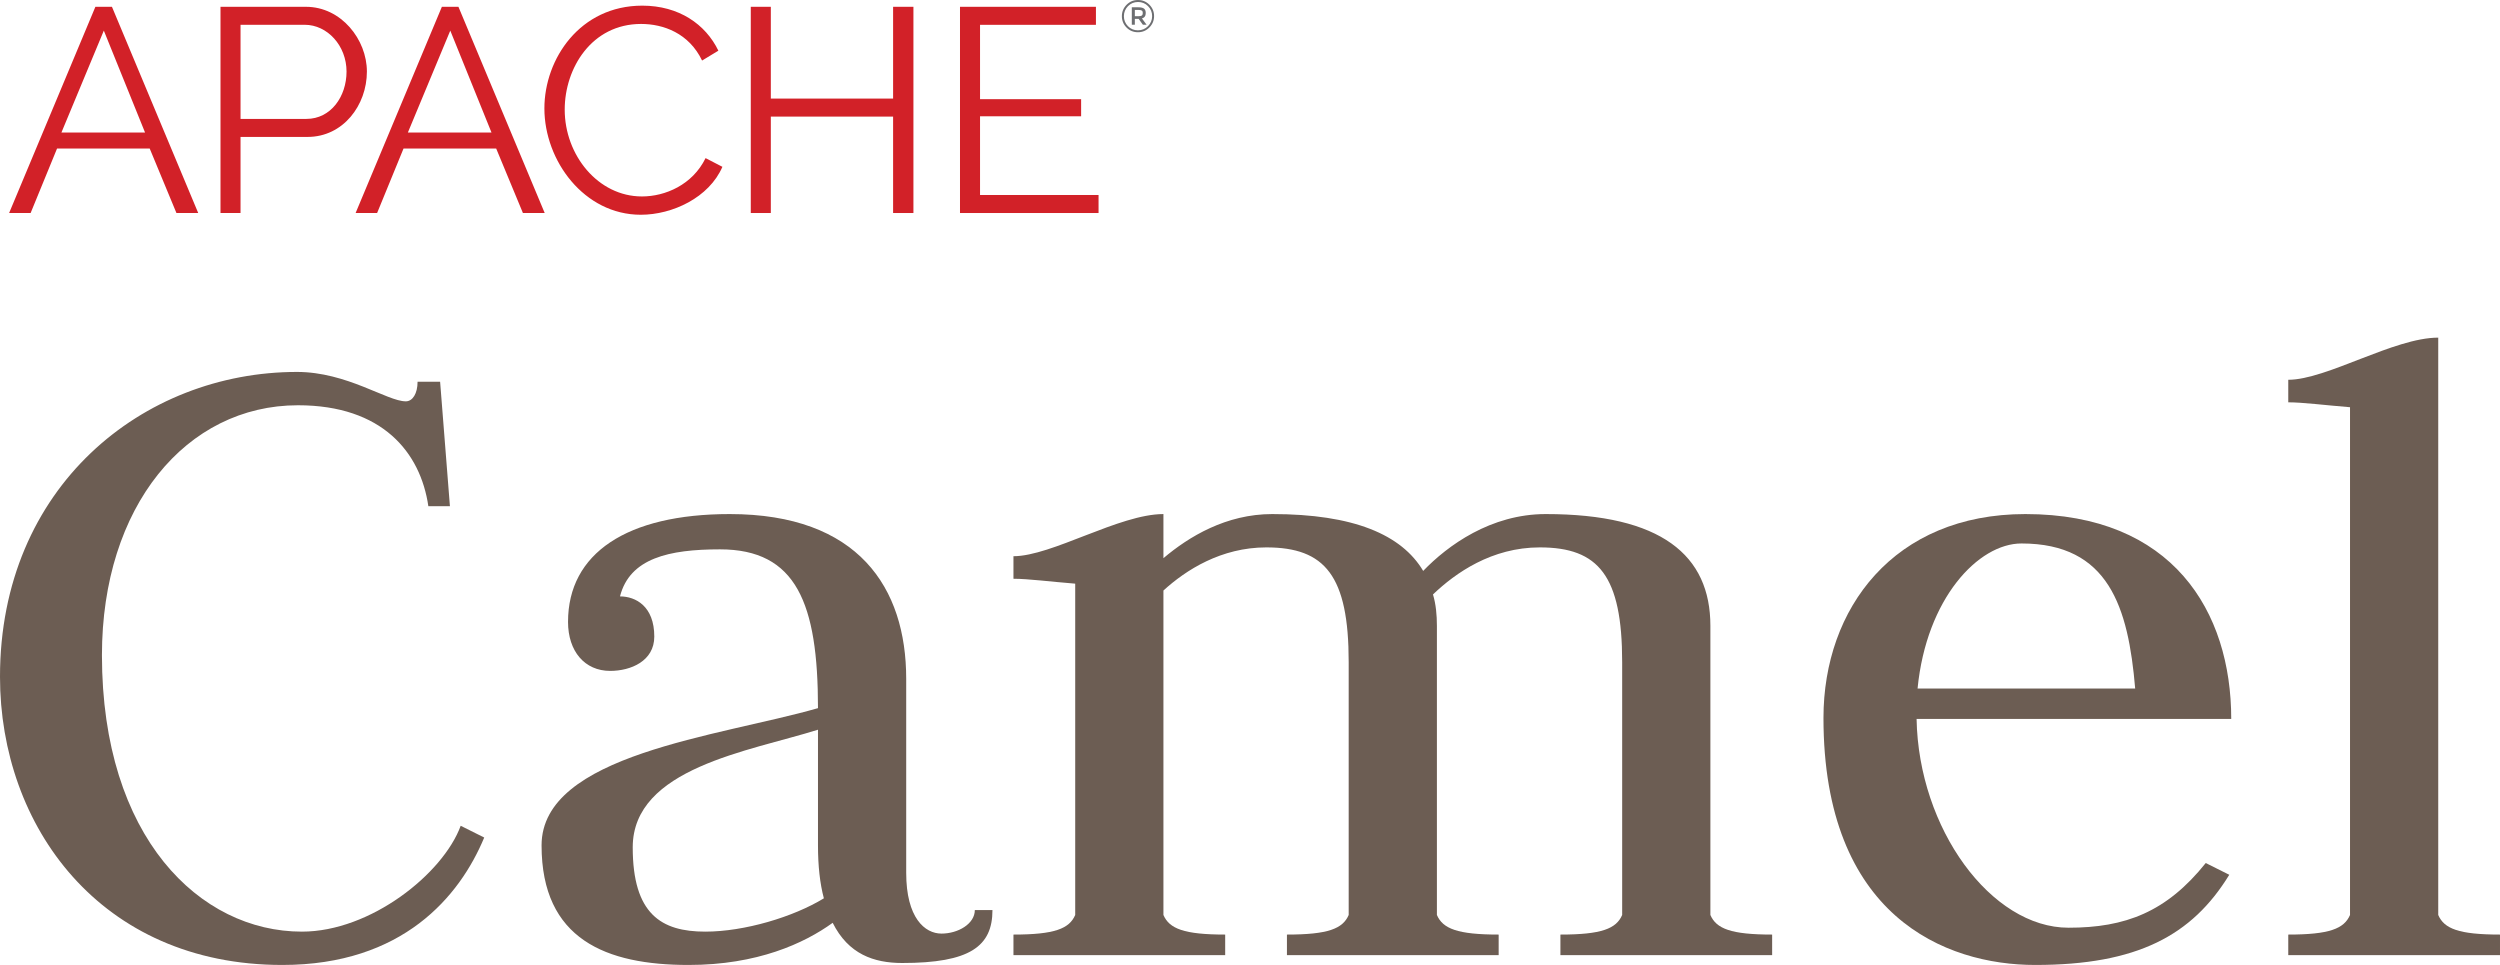
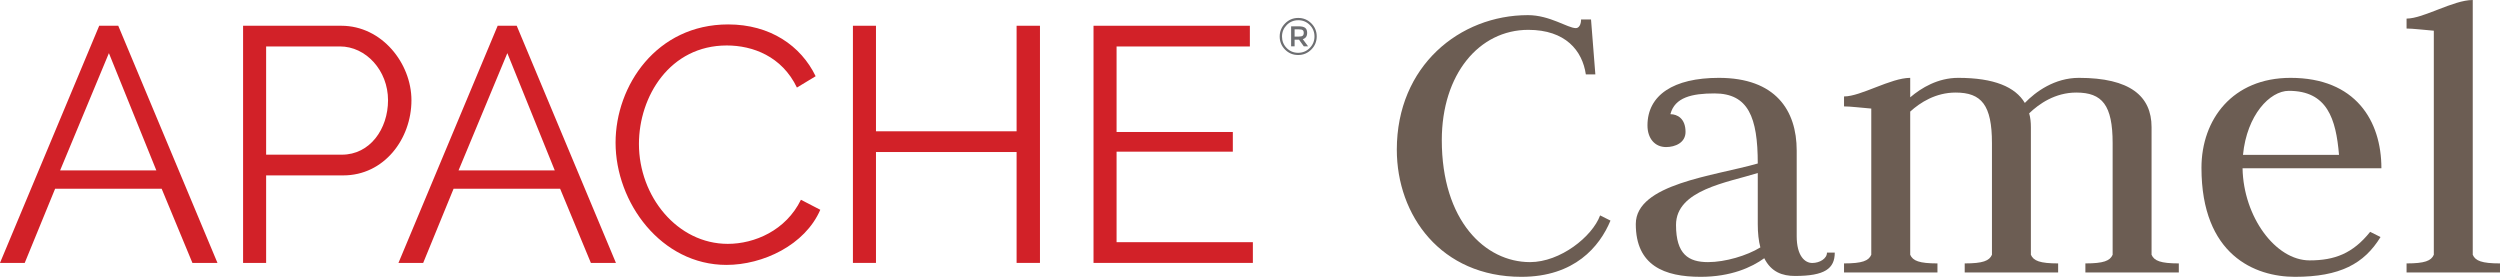
- <svg xmlns="http://www.w3.org/2000/svg" viewBox="118.875 28.776 280.552 108.288" height="35px">
-   <g id="g4763" transform="matrix(1, 0, 0, 1, -111.1019, -583.0852)">
-     <g transform="translate(-72.02315,20.16005)" id="g4765">
-       <g style="font-size:27.92px;letter-spacing:0px;word-spacing:0px;fill:#6c5d53;font-family:Sans" id="g4767">
-         <path d="m 335.44,637.18 c 9.46,0 13.75,5.28 14.63,11.33 l 2.42,0 -1.1,-13.97 -2.53,0 c 0,1.32 -0.55,2.2 -1.32,2.2 -2.09,0 -6.6,-3.3 -12.21,-3.3 -17.27,0 -33.33,12.87 -33.33,34.21 0,16.72 11.22,32.34 31.68,32.34 13.53,0 19.91,-7.7 22.66,-14.3 l -2.64,-1.32 c -1.98,5.39 -10.12,11.88 -17.82,11.88 -11.44,0 -22.44,-10.56 -22.44,-31.02 0,-16.72 9.46,-28.05 22,-28.05" style="-inkscape-font-specification:Judson Medium" id="path4769" />
-         <path d="m 371.575,658.63 c 1.1,-4.29 5.5,-5.28 11.22,-5.28 8.58,0 11,6.05 11,17.82 -11.11,3.19 -31.02,5.17 -31.02,15.4 0,10.56 7.26,13.42 16.5,13.42 7.7,0 12.98,-2.42 16.17,-4.73 1.76,3.52 4.62,4.51 7.81,4.51 7.59,0 10.12,-1.87 10.12,-5.94 l -1.98,0 c 0,1.54 -1.87,2.64 -3.74,2.64 -1.87,0 -3.96,-1.76 -3.96,-6.82 l 0,-21.78 c 0,-10.23 -5.39,-18.48 -19.8,-18.48 -11.55,0 -18.15,4.4 -18.15,12.1 0,3.3 1.87,5.5 4.73,5.5 2.31,0 4.95,-1.1 4.95,-3.85 0,-3.41 -2.09,-4.51 -3.85,-4.51 m 22.88,33.88 c -3.41,2.09 -8.91,3.74 -13.31,3.74 -4.95,0 -8.14,-1.98 -8.14,-9.46 0,-8.91 13.09,-10.78 20.79,-13.2 l 0,12.98 c 0,2.31 0.22,4.29 0.66,5.94" style="-inkscape-font-specification:Judson Medium" id="path4771" />
-         <path d="m 415.731,698.89 23.76,0 0,-2.31 c -4.62,0 -6.27,-0.66 -6.93,-2.2 l 0,-36.41 c 2.53,-2.31 6.49,-4.84 11.55,-4.84 6.6,0 9.24,3.19 9.24,12.87 l 0,28.38 c -0.66,1.54 -2.31,2.2 -6.93,2.2 l 0,2.31 23.76,0 0,-2.31 c -4.62,0 -6.27,-0.66 -6.93,-2.2 l 0,-32.45 c 0,-1.21 -0.11,-2.42 -0.44,-3.52 2.53,-2.42 6.6,-5.28 11.99,-5.28 6.6,0 9.24,3.19 9.24,12.87 l 0,28.38 c -0.66,1.54 -2.31,2.2 -6.93,2.2 l 0,2.31 23.76,0 0,-2.31 c -4.62,0 -6.27,-0.66 -6.93,-2.2 l 0,-32.45 c 0,-7.92 -5.5,-12.54 -18.48,-12.54 -6.16,0 -11,3.52 -13.75,6.38 -2.42,-4.07 -7.81,-6.38 -16.94,-6.38 -5.17,0 -9.35,2.53 -12.21,4.95 l 0,-4.95 c -4.95,0 -12.54,4.73 -16.83,4.73 l 0,2.53 c 1.65,0 4.18,0.33 6.93,0.55 l 0,37.18 c -0.66,1.54 -2.31,2.2 -6.93,2.2 l 0,2.31" style="-inkscape-font-specification:Judson Medium" id="path4773" />
-         <path d="m 517.081,672.38 35.31,0 c 0,-12.1 -6.6,-22.99 -23.1,-22.99 -14.74,0 -22.66,10.56 -22.66,22.88 0,22.22 13.64,27.72 23.76,27.72 11.44,0 17.6,-3.3 21.78,-10.12 l -2.64,-1.32 c -4.4,5.5 -9.02,7.26 -15.4,7.26 -8.69,0 -16.83,-11.11 -17.05,-23.43 m 0.11,-3.41 c 0.99,-10.12 6.82,-16.28 11.66,-16.28 9.79,0 11.99,7.15 12.76,16.28 l -24.42,0" style="-inkscape-font-specification:Judson Medium" id="path4775" />
-         <path d="m 558.791,698.89 23.76,0 0,-2.31 c -4.62,0 -6.27,-0.66 -6.93,-2.2 l 0,-64.79 c -4.95,0 -12.54,4.73 -16.83,4.73 l 0,2.53 c 1.65,0 4.18,0.33 6.93,0.55 l 0,56.98 c -0.66,1.54 -2.31,2.2 -6.93,2.2 l 0,2.31" style="-inkscape-font-specification:Judson Medium" id="path4777" />
-       </g>
-       <g transform="matrix(0.3554994,0,0,0.3554994,203.401,388.2652)" id="g4779">
-         <path style="fill:#d22128" d="m 280.233,639.497 27.233,-65.096 h 5.227 l 27.233,65.096 h -6.877 l -8.44,-20.356 h -29.247 l -8.341,20.356 h -6.789 z m 29.896,-57.581 -13.391,32.185 h 26.408 l -13.017,-32.185 z" id="path4781" />
-         <path style="fill:#d22128" d="m 346.958,639.497 v -65.096 h 26.958 c 11.19,0 19.256,10.365 19.256,20.444 0,10.64 -7.515,20.631 -18.706,20.631 h -21.182 v 24.02 h -6.327 z m 6.327,-29.709 h 20.807 c 7.702,0 12.654,-7.064 12.654,-14.943 0,-8.165 -6.052,-14.767 -13.204,-14.767 h -20.257 v 29.709 z" id="path4783" />
-         <path style="fill:#d22128" d="m 389.608,639.497 27.233,-65.096 h 5.227 l 27.233,65.096 h -6.877 l -8.44,-20.356 h -29.247 l -8.341,20.356 h -6.789 z m 29.885,-57.581 -13.391,32.185 h 26.408 l -13.017,-32.185 z" id="path4785" />
-         <path style="fill:#d22128" d="m 480.1,574.037 c 11.554,0 19.982,5.865 24.02,14.216 l -5.139,3.114 c -4.126,-8.616 -12.192,-11.554 -19.256,-11.554 -15.592,0 -24.108,13.941 -24.108,27.046 0,14.392 10.541,27.41 24.384,27.41 7.339,0 15.955,-3.664 20.081,-12.104 l 5.315,2.751 c -4.214,9.716 -15.768,15.13 -25.759,15.13 -17.881,0 -30.435,-17.055 -30.435,-33.56 0,-15.68 11.268,-32.449 30.898,-32.449 z" id="path4787" />
-         <path style="fill:#d22128" d="m 565.695,574.4 v 65.096 h -6.415 v -30.435 h -38.6 v 30.435 h -6.327 v -65.096 h 6.327 v 28.972 h 38.6 v -28.972 h 6.415 z" id="path4789" />
-         <path style="fill:#d22128" d="m 624.134,633.808 v 5.689 h -43.739 v -65.096 h 42.913 v 5.689 h -36.586 v 23.47 h 31.91 v 5.403 h -31.91 v 24.846 h 37.412 z" id="path4791" />
-         <path style="fill:#6d6e71" d="m 640.177,573.74 c 0.99,0.99 1.485,2.19 1.485,3.587 0,1.397 -0.495,2.597 -1.485,3.598 -0.99,1.001 -2.201,1.507 -3.609,1.507 -1.419,0 -2.619,-0.495 -3.598,-1.485 -0.979,-0.99 -1.474,-2.19 -1.474,-3.587 0,-1.397 0.495,-2.597 1.485,-3.598 0.99,-1.001 2.19,-1.507 3.598,-1.507 1.408,0 2.608,0.495 3.598,1.485 z m -0.429,6.767 c 0.869,-0.88 1.298,-1.937 1.298,-3.169 0,-1.232 -0.429,-2.278 -1.287,-3.147 -0.858,-0.869 -1.915,-1.309 -3.158,-1.309 -1.243,0 -2.3,0.44 -3.169,1.309 -0.858,0.88 -1.298,1.937 -1.298,3.169 0,1.232 0.429,2.289 1.276,3.158 0.858,0.869 1.904,1.309 3.147,1.309 1.243,0 2.322,-0.44 3.191,-1.32 z m -0.715,-4.148 c 0,0.913 -0.396,1.485 -1.199,1.717 l 1.463,1.981 h -1.177 l -1.32,-1.838 h -1.21 v 1.838 h -0.957 v -5.502 h 2.069 c 0.836,0 1.43,0.143 1.794,0.429 0.363,0.286 0.539,0.748 0.539,1.375 z m -1.221,0.77 c 0.187,-0.154 0.286,-0.418 0.286,-0.781 0,-0.363 -0.099,-0.616 -0.297,-0.748 -0.198,-0.143 -0.539,-0.209 -1.045,-0.209 h -1.166 v 1.981 h 1.144 c 0.528,0 0.88,-0.077 1.078,-0.242 z" id="path4793" />
-       </g>
-     </g>
-     <g transform="translate(-5.401741,7.397634)" id="g4795" />
+ <svg xmlns="http://www.w3.org/2000/svg" viewBox="142.426 358.515 243.952 27.013" height="15">
+   <g style="font-size: 27.92px; letter-spacing: 0px; word-spacing: 0px; fill: rgb(108, 93, 83); font-family: Sans;" id="g4767" transform="matrix(0.383707, 0, 0, 0.383707, 162.8487, 116.9366)">
+     <path d="m 335.44,637.18 c 9.46,0 13.75,5.28 14.63,11.33 l 2.42,0 -1.1,-13.97 -2.53,0 c 0,1.32 -0.55,2.2 -1.32,2.2 -2.09,0 -6.6,-3.3 -12.21,-3.3 -17.27,0 -33.33,12.87 -33.33,34.21 0,16.72 11.22,32.34 31.68,32.34 13.53,0 19.91,-7.7 22.66,-14.3 l -2.64,-1.32 c -1.98,5.39 -10.12,11.88 -17.82,11.88 -11.44,0 -22.44,-10.56 -22.44,-31.02 0,-16.72 9.46,-28.05 22,-28.05" style="-inkscape-font-specification:Judson Medium" id="path4769" />
+     <path d="m 371.575,658.63 c 1.1,-4.29 5.5,-5.28 11.22,-5.28 8.58,0 11,6.05 11,17.82 -11.11,3.19 -31.02,5.17 -31.02,15.4 0,10.56 7.26,13.42 16.5,13.42 7.7,0 12.98,-2.42 16.17,-4.73 1.76,3.52 4.62,4.51 7.81,4.51 7.59,0 10.12,-1.87 10.12,-5.94 l -1.98,0 c 0,1.54 -1.87,2.64 -3.74,2.64 -1.87,0 -3.96,-1.76 -3.96,-6.82 l 0,-21.78 c 0,-10.23 -5.39,-18.48 -19.8,-18.48 -11.55,0 -18.15,4.4 -18.15,12.1 0,3.3 1.87,5.5 4.73,5.5 2.31,0 4.95,-1.1 4.95,-3.85 0,-3.41 -2.09,-4.51 -3.85,-4.51 m 22.88,33.88 c -3.41,2.09 -8.91,3.74 -13.31,3.74 -4.95,0 -8.14,-1.98 -8.14,-9.46 0,-8.91 13.09,-10.78 20.79,-13.2 l 0,12.98 c 0,2.31 0.22,4.29 0.66,5.94" style="-inkscape-font-specification:Judson Medium" id="path4771" />
+     <path d="m 415.731,698.89 23.76,0 0,-2.31 c -4.62,0 -6.27,-0.66 -6.93,-2.2 l 0,-36.41 c 2.53,-2.31 6.49,-4.84 11.55,-4.84 6.6,0 9.24,3.19 9.24,12.87 l 0,28.38 c -0.66,1.54 -2.31,2.2 -6.93,2.2 l 0,2.31 23.76,0 0,-2.31 c -4.62,0 -6.27,-0.66 -6.93,-2.2 l 0,-32.45 c 0,-1.21 -0.11,-2.42 -0.44,-3.52 2.53,-2.42 6.6,-5.28 11.99,-5.28 6.6,0 9.24,3.19 9.24,12.87 l 0,28.38 c -0.66,1.54 -2.31,2.2 -6.93,2.2 l 0,2.31 23.76,0 0,-2.31 c -4.62,0 -6.27,-0.66 -6.93,-2.2 l 0,-32.45 c 0,-7.92 -5.5,-12.54 -18.48,-12.54 -6.16,0 -11,3.52 -13.75,6.38 -2.42,-4.07 -7.81,-6.38 -16.94,-6.38 -5.17,0 -9.35,2.53 -12.21,4.95 l 0,-4.95 c -4.95,0 -12.54,4.73 -16.83,4.73 l 0,2.53 c 1.65,0 4.18,0.33 6.93,0.55 l 0,37.18 c -0.66,1.54 -2.31,2.2 -6.93,2.2 l 0,2.31" style="-inkscape-font-specification:Judson Medium" id="path4773" />
+     <path d="m 517.081,672.38 35.31,0 c 0,-12.1 -6.6,-22.99 -23.1,-22.99 -14.74,0 -22.66,10.56 -22.66,22.88 0,22.22 13.64,27.72 23.76,27.72 11.44,0 17.6,-3.3 21.78,-10.12 l -2.64,-1.32 c -4.4,5.5 -9.02,7.26 -15.4,7.26 -8.69,0 -16.83,-11.11 -17.05,-23.43 m 0.11,-3.41 c 0.99,-10.12 6.82,-16.28 11.66,-16.28 9.79,0 11.99,7.15 12.76,16.28 l -24.42,0" style="-inkscape-font-specification:Judson Medium" id="path4775" />
+     <path d="m 558.791,698.89 23.76,0 0,-2.31 c -4.62,0 -6.27,-0.66 -6.93,-2.2 l 0,-64.79 c -4.95,0 -12.54,4.73 -16.83,4.73 l 0,2.53 c 1.65,0 4.18,0.33 6.93,0.55 l 0,56.98 c -0.66,1.54 -2.31,2.2 -6.93,2.2 l 0,2.31" style="-inkscape-font-specification:Judson Medium" id="path4777" />
+   </g>
+   <g transform="matrix(0.355499, 0, 0, 0.355499, 42.80277, 156.829)" id="g4779">
+     <path style="fill:#d22128" d="m 280.233,639.497 27.233,-65.096 h 5.227 l 27.233,65.096 h -6.877 l -8.44,-20.356 h -29.247 l -8.341,20.356 h -6.789 z m 29.896,-57.581 -13.391,32.185 h 26.408 l -13.017,-32.185 z" id="path4781" />
+     <path style="fill:#d22128" d="m 346.958,639.497 v -65.096 h 26.958 c 11.19,0 19.256,10.365 19.256,20.444 0,10.64 -7.515,20.631 -18.706,20.631 h -21.182 v 24.02 h -6.327 z m 6.327,-29.709 h 20.807 c 7.702,0 12.654,-7.064 12.654,-14.943 0,-8.165 -6.052,-14.767 -13.204,-14.767 h -20.257 v 29.709 z" id="path4783" />
+     <path style="fill:#d22128" d="m 389.608,639.497 27.233,-65.096 h 5.227 l 27.233,65.096 h -6.877 l -8.44,-20.356 h -29.247 l -8.341,20.356 h -6.789 z m 29.885,-57.581 -13.391,32.185 h 26.408 l -13.017,-32.185 z" id="path4785" />
+     <path style="fill:#d22128" d="m 480.1,574.037 c 11.554,0 19.982,5.865 24.02,14.216 l -5.139,3.114 c -4.126,-8.616 -12.192,-11.554 -19.256,-11.554 -15.592,0 -24.108,13.941 -24.108,27.046 0,14.392 10.541,27.41 24.384,27.41 7.339,0 15.955,-3.664 20.081,-12.104 l 5.315,2.751 c -4.214,9.716 -15.768,15.13 -25.759,15.13 -17.881,0 -30.435,-17.055 -30.435,-33.56 0,-15.68 11.268,-32.449 30.898,-32.449 z" id="path4787" />
+     <path style="fill:#d22128" d="m 565.695,574.4 v 65.096 h -6.415 v -30.435 h -38.6 v 30.435 h -6.327 v -65.096 h 6.327 v 28.972 h 38.6 v -28.972 h 6.415 z" id="path4789" />
+     <path style="fill:#d22128" d="m 624.134,633.808 v 5.689 h -43.739 v -65.096 h 42.913 v 5.689 h -36.586 v 23.47 h 31.91 v 5.403 h -31.91 v 24.846 h 37.412 z" id="path4791" />
+     <path style="fill:#6d6e71" d="m 640.177,573.74 c 0.99,0.99 1.485,2.19 1.485,3.587 0,1.397 -0.495,2.597 -1.485,3.598 -0.99,1.001 -2.201,1.507 -3.609,1.507 -1.419,0 -2.619,-0.495 -3.598,-1.485 -0.979,-0.99 -1.474,-2.19 -1.474,-3.587 0,-1.397 0.495,-2.597 1.485,-3.598 0.99,-1.001 2.19,-1.507 3.598,-1.507 1.408,0 2.608,0.495 3.598,1.485 z m -0.429,6.767 c 0.869,-0.88 1.298,-1.937 1.298,-3.169 0,-1.232 -0.429,-2.278 -1.287,-3.147 -0.858,-0.869 -1.915,-1.309 -3.158,-1.309 -1.243,0 -2.3,0.44 -3.169,1.309 -0.858,0.88 -1.298,1.937 -1.298,3.169 0,1.232 0.429,2.289 1.276,3.158 0.858,0.869 1.904,1.309 3.147,1.309 1.243,0 2.322,-0.44 3.191,-1.32 z m -0.715,-4.148 c 0,0.913 -0.396,1.485 -1.199,1.717 l 1.463,1.981 h -1.177 l -1.32,-1.838 h -1.21 v 1.838 h -0.957 v -5.502 h 2.069 c 0.836,0 1.43,0.143 1.794,0.429 0.363,0.286 0.539,0.748 0.539,1.375 z m -1.221,0.77 c 0.187,-0.154 0.286,-0.418 0.286,-0.781 0,-0.363 -0.099,-0.616 -0.297,-0.748 -0.198,-0.143 -0.539,-0.209 -1.045,-0.209 h -1.166 v 1.981 h 1.144 c 0.528,0 0.88,-0.077 1.078,-0.242 z" id="path4793" />
  </g>
</svg>
